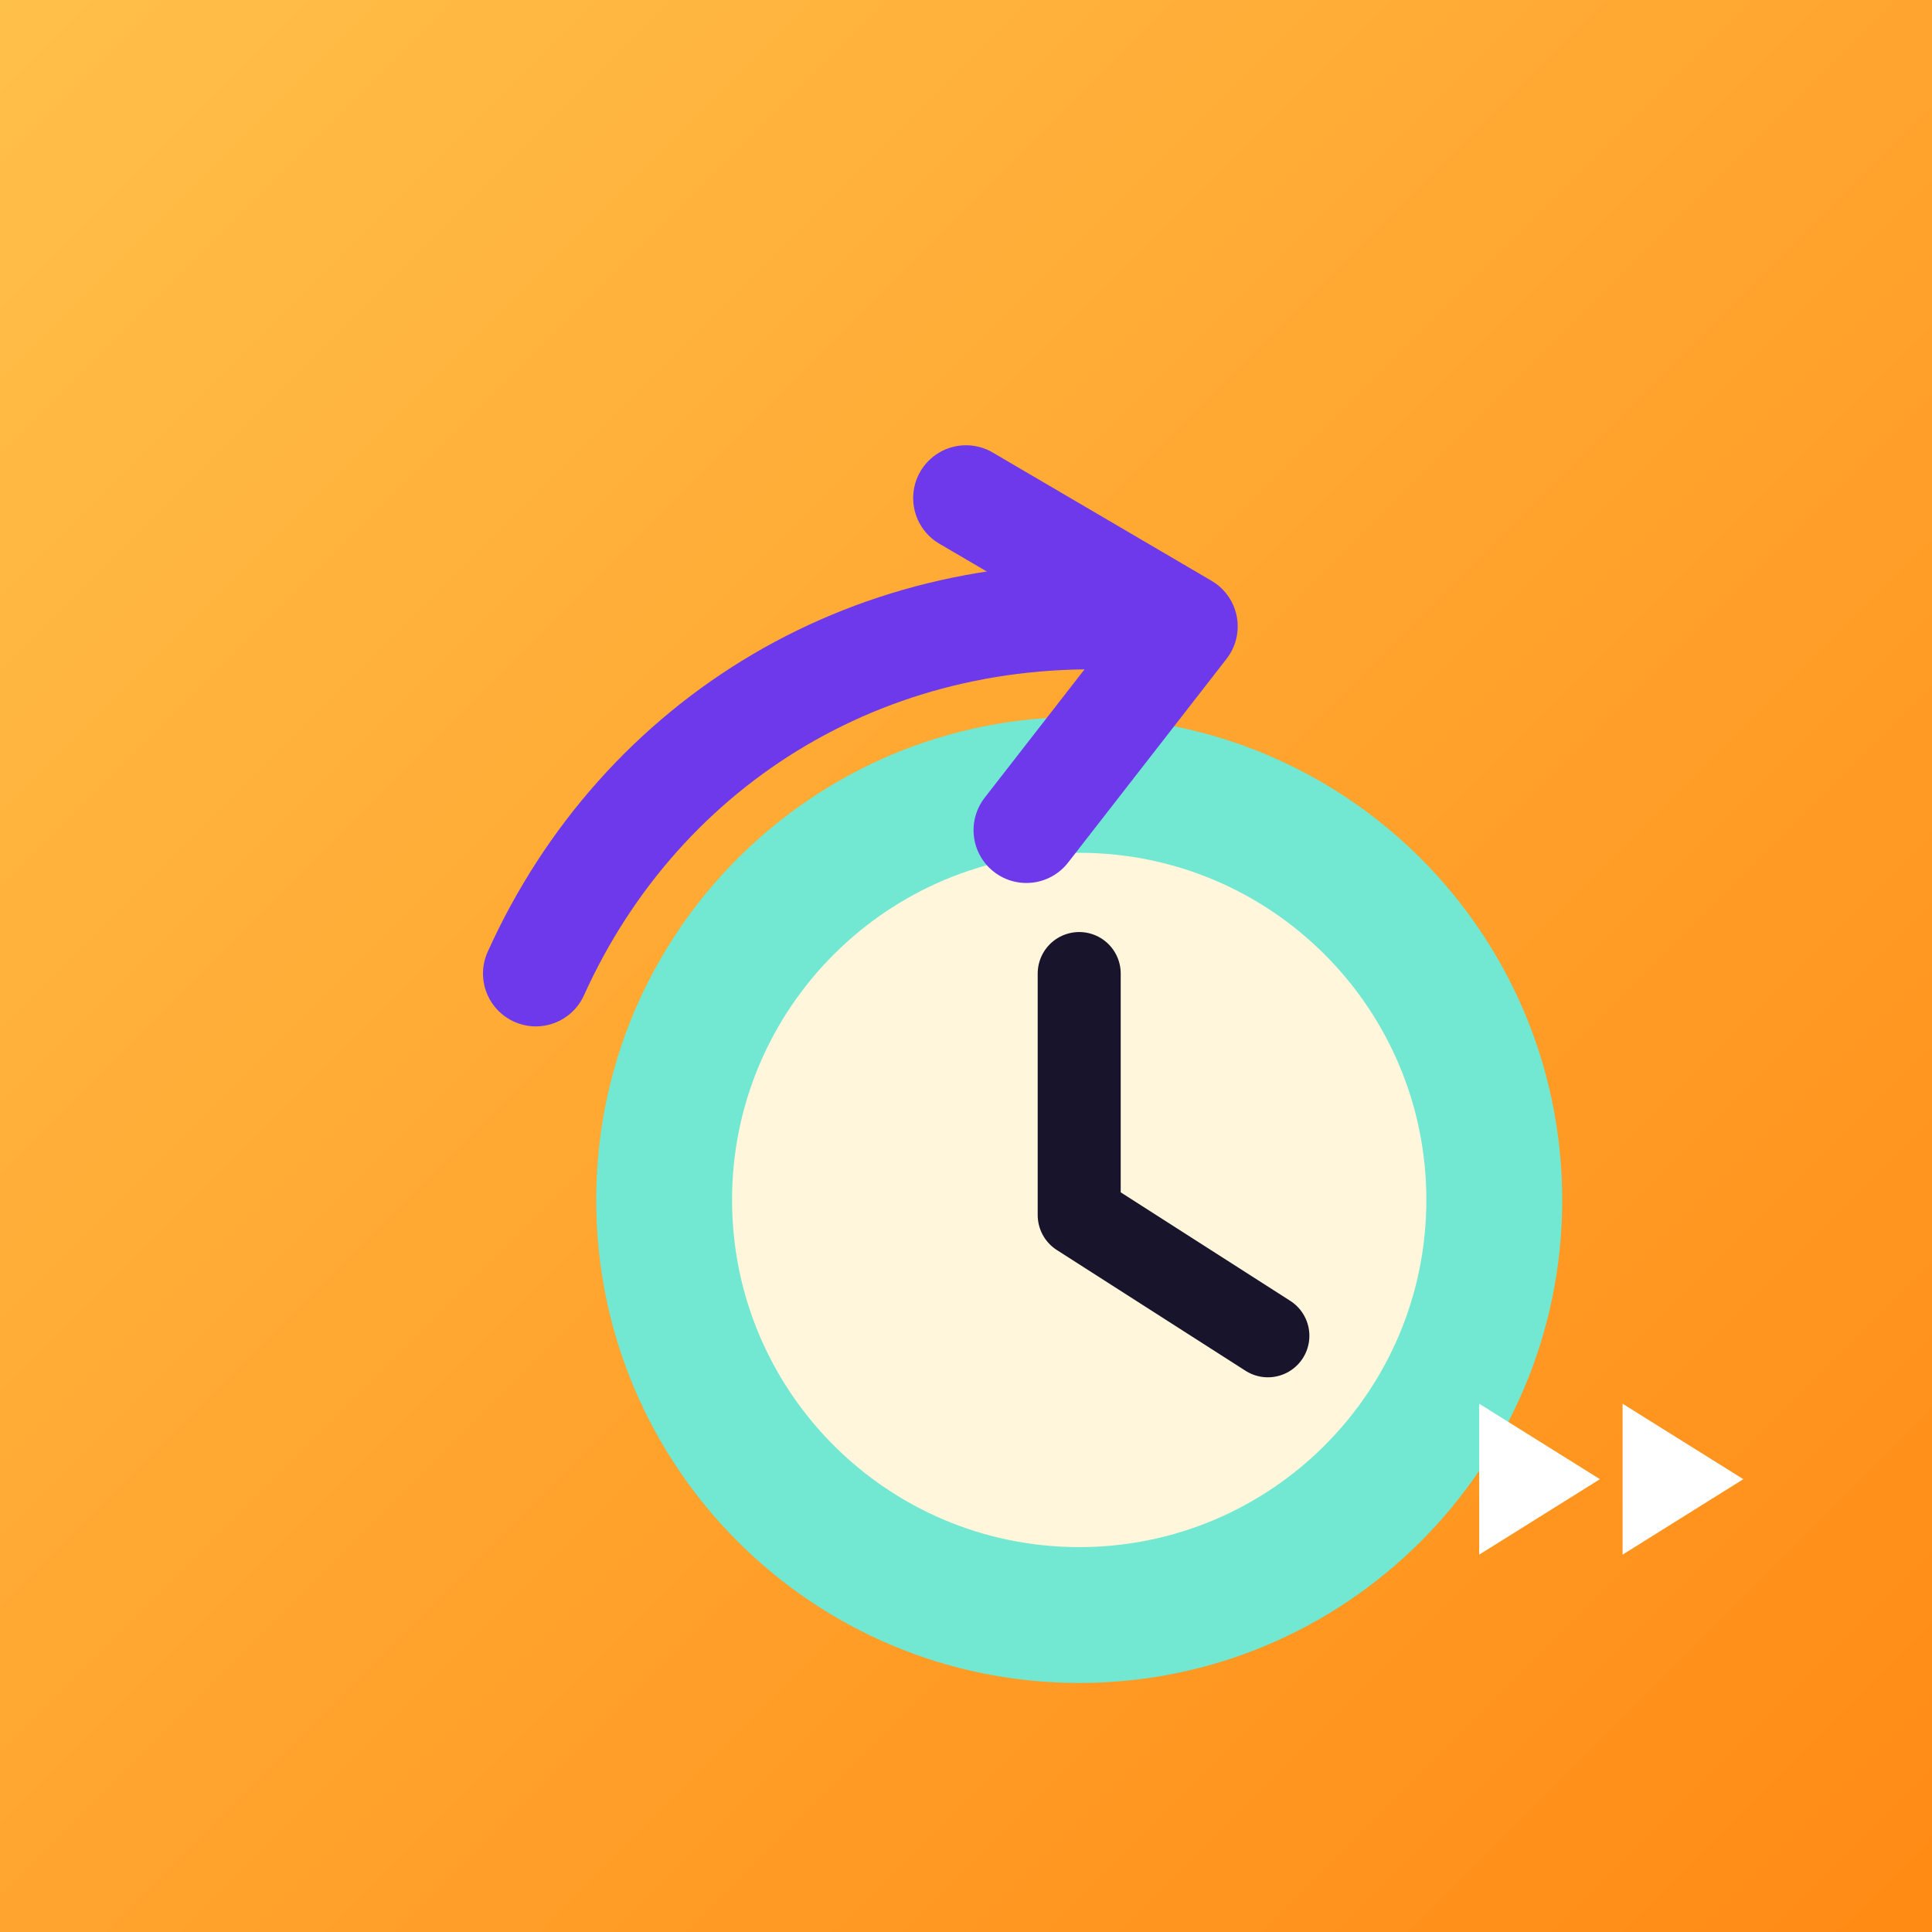
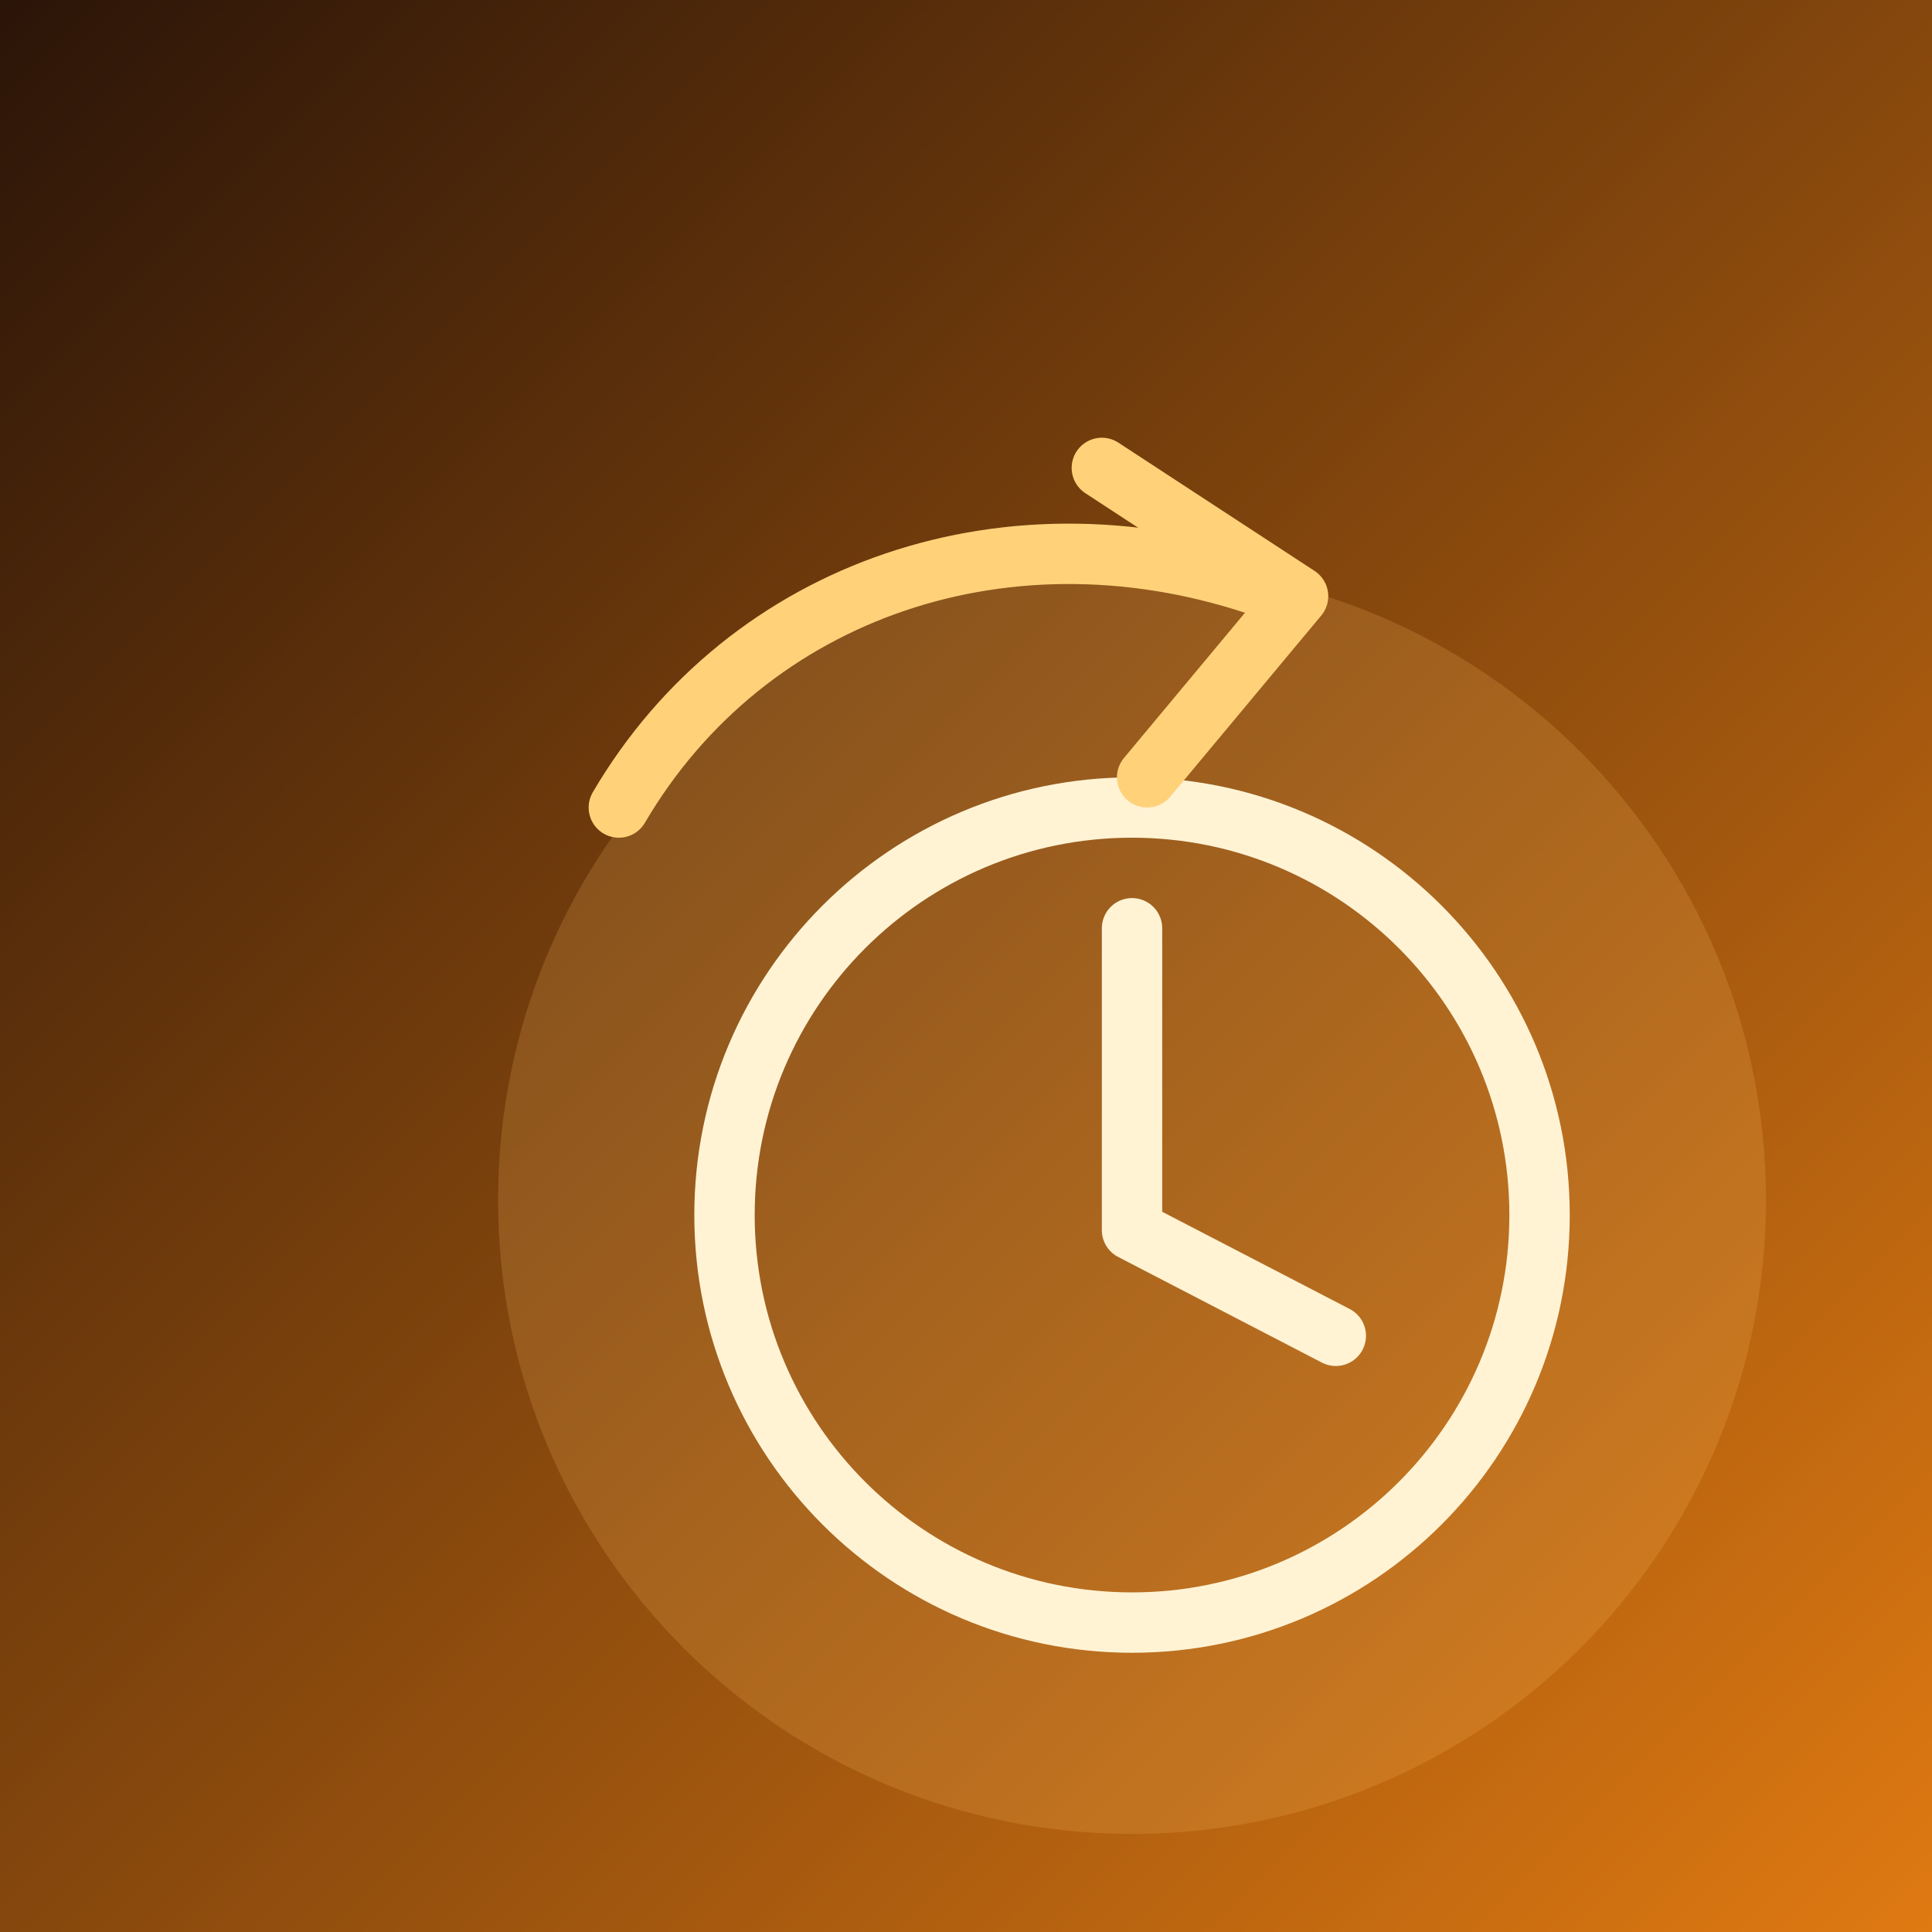
<svg xmlns="http://www.w3.org/2000/svg" viewBox="0 0 512 512">
  <defs>
-     <linearGradient id="a" x1="0" y1="0" x2="1" y2="1">
-       <stop offset="0" stop-color="#FFC04A" />
-       <stop offset="1" stop-color="#FF8A14" />
+     <linearGradient id="lis" x1="0" y1="0" x2="1" y2="1">
+       <stop offset="0" stop-color="#2A1408" />
+       <stop offset="1" stop-color="#E07A12" />
    </linearGradient>
  </defs>
-   <rect width="512" height="512" fill="url(#a)" />
-   <circle cx="286" cy="318" r="128" fill="#72E7D2" />
-   <circle cx="286" cy="318" r="92" fill="#FFF6DC" />
-   <path d="M286 258V322L336 354" fill="none" stroke="#17142C" stroke-width="22" stroke-linecap="round" stroke-linejoin="round" />
-   <path d="M142 258C170 196 232 158 304 164" fill="none" stroke="#6D39EA" stroke-width="28" stroke-linecap="round" />
-   <path d="M256 132L314 166L272 220" fill="none" stroke="#6D39EA" stroke-width="28" stroke-linecap="round" stroke-linejoin="round" />
-   <path d="M392 372L424 392L392 412Z" fill="#FFF" />
-   <path d="M430 372L462 392L430 412Z" fill="#FFF" />
+   <rect width="512" height="512" fill="url(#lis)" />
+   <circle cx="300" cy="318" r="168" fill="#FFC56A" fill-opacity=".18" />
+   <circle cx="300" cy="322" r="108" fill="none" stroke="#FFF3D4" stroke-width="16" />
+   <path d="M300 246V326L354 354" fill="none" stroke="#FFF3D4" stroke-width="16" stroke-linecap="round" stroke-linejoin="round" />
+   <path d="M164 214C198 156 268 132 336 156" fill="none" stroke="#FFD27A" stroke-width="16" stroke-linecap="round" />
+   <path d="M292 124L344 158L304 206" fill="none" stroke="#FFD27A" stroke-width="16" stroke-linecap="round" stroke-linejoin="round" />
</svg>
